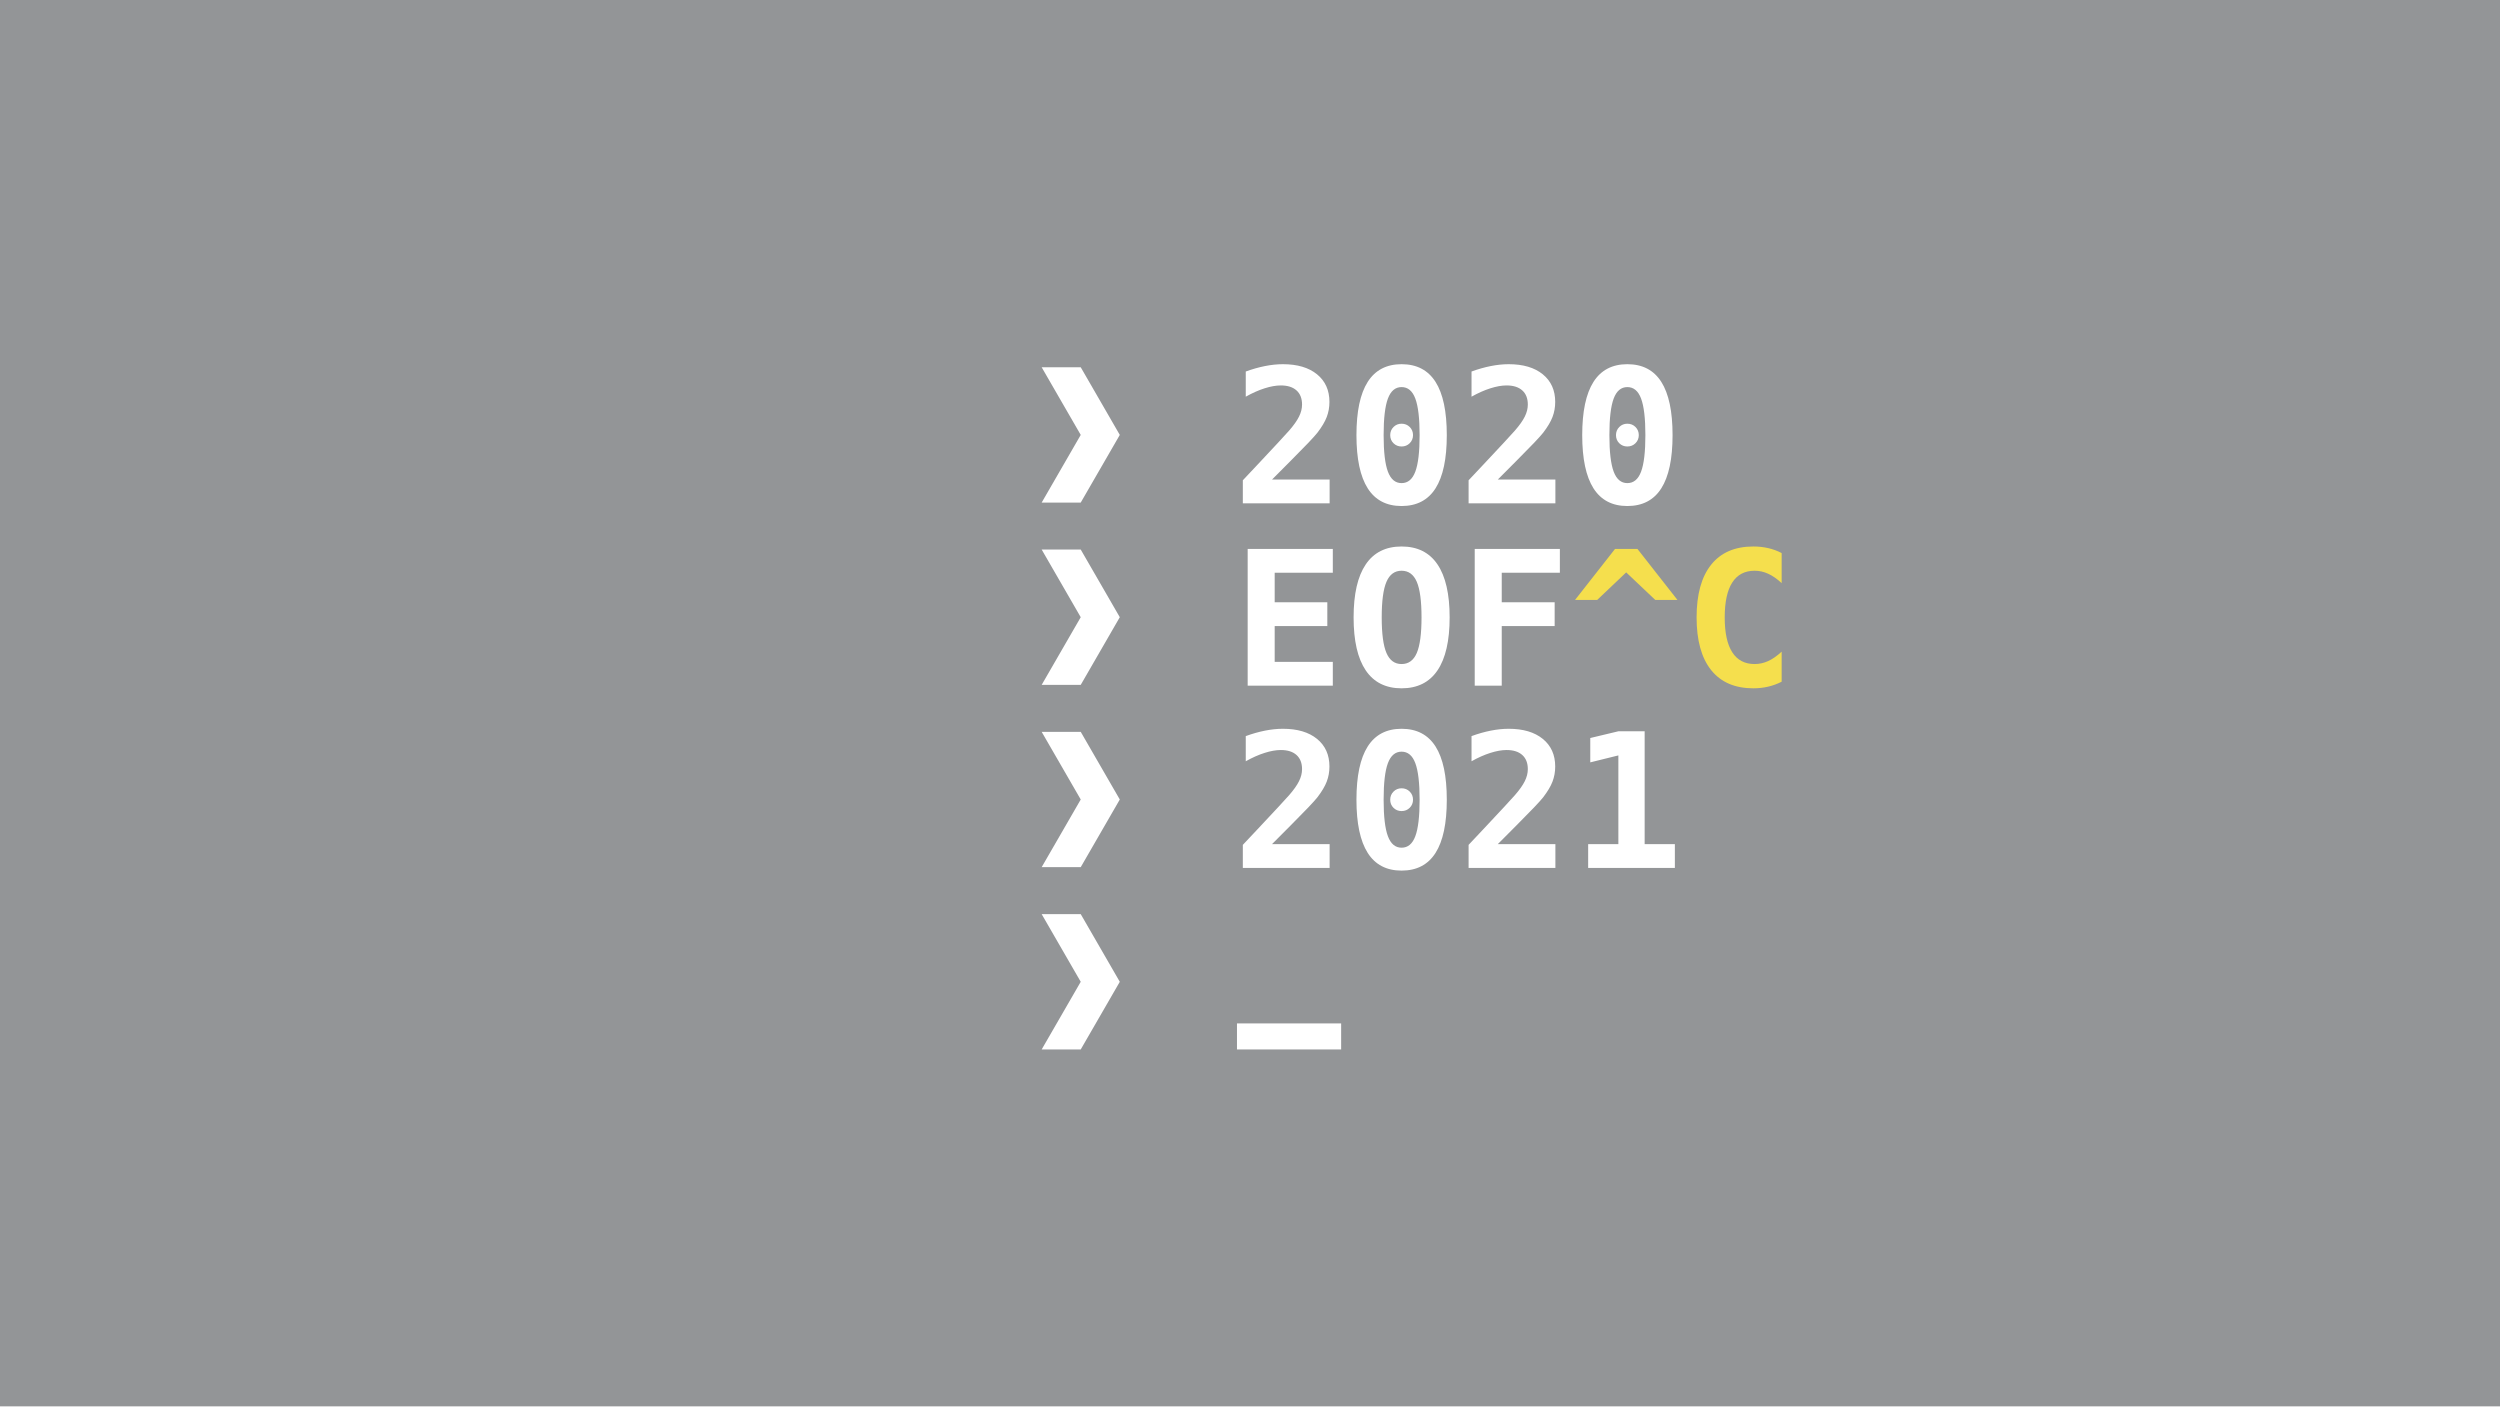
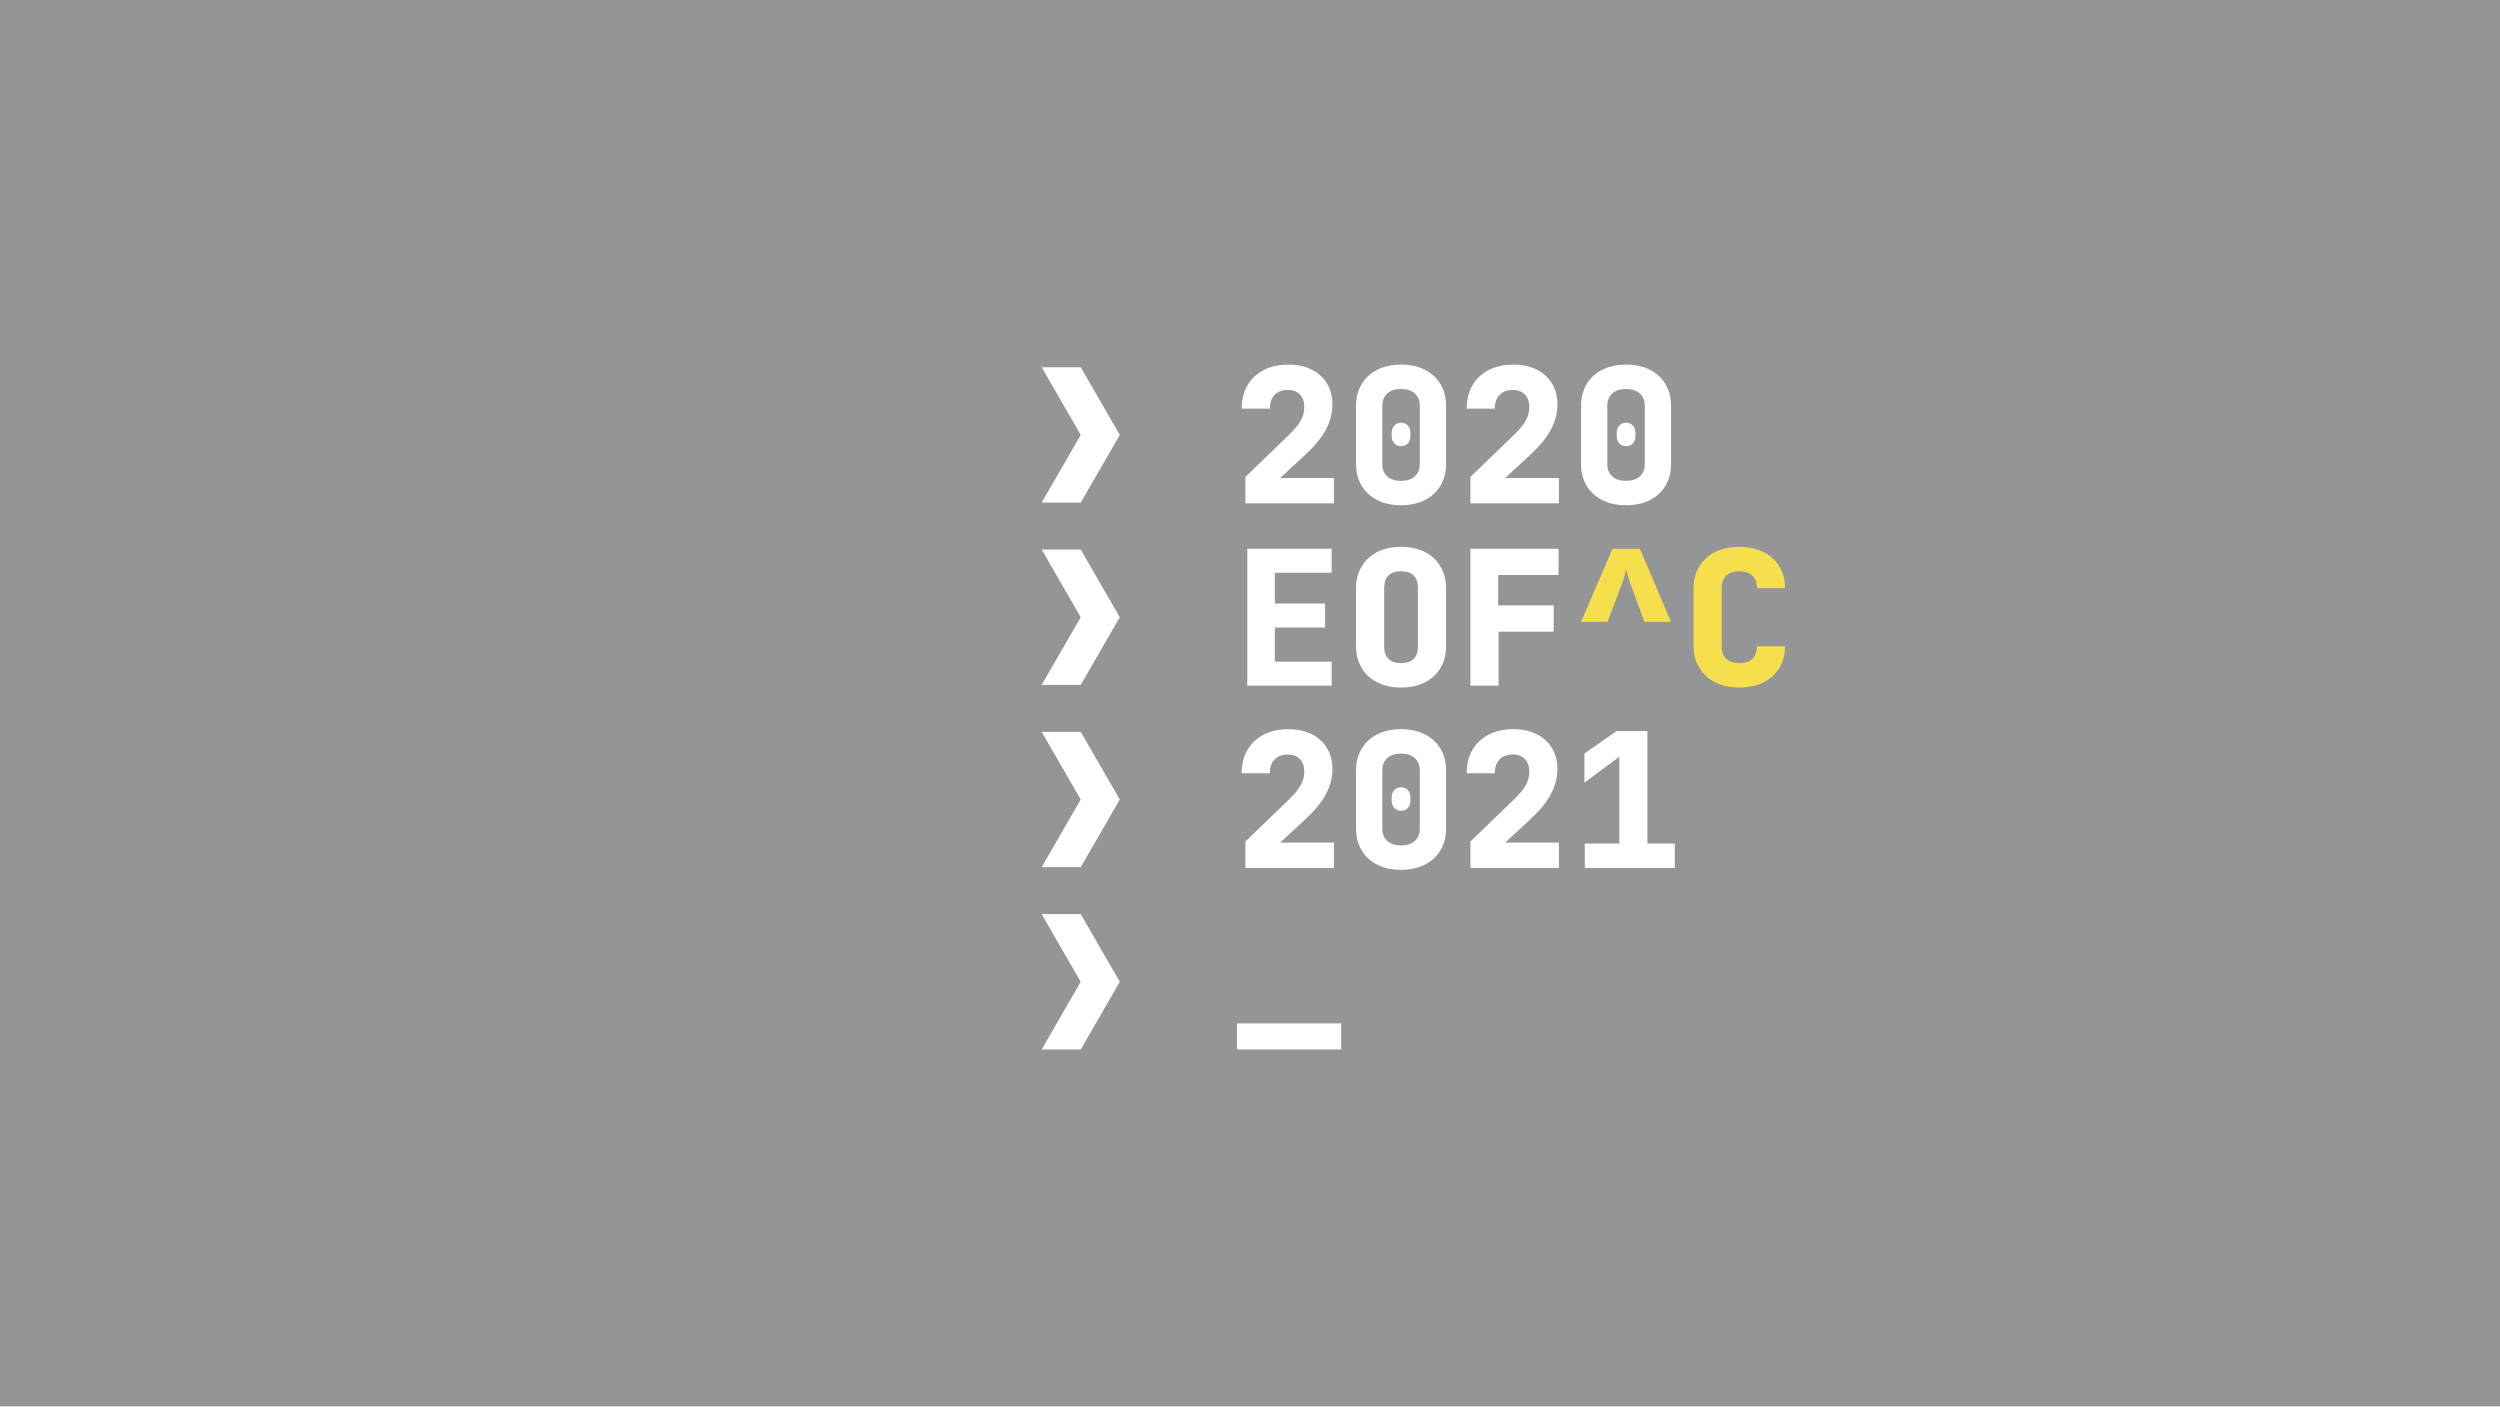
<svg xmlns="http://www.w3.org/2000/svg" width="100%" height="100%" viewBox="0 0 1920 1080" version="1.1" xml:space="preserve" style="fill-rule:evenodd;clip-rule:evenodd;stroke-linejoin:round;stroke-miterlimit:2;">
  <rect id="Artboard2" x="0" y="0" width="1920" height="1080" style="fill:none;" />
  <g id="Artboard21">
    <rect x="0" y="0" width="1920" height="1080" style="fill:#939597;" />
    <path d="M830,282.058l30,51.961l-30,51.962l-30,-0l30,-51.962l-30,-51.961l30,-0Z" style="fill:#fff;" />
    <path d="M830,422.058l30,51.961l-30,51.962l-30,-0l30,-51.962l-30,-51.961l30,-0Z" style="fill:#fff;" />
    <path d="M830,562.058l30,51.961l-30,51.962l-30,-0l30,-51.962l-30,-51.961l30,-0Z" style="fill:#fff;" />
    <path d="M830,702.058l30,51.961l-30,51.962l-30,-0l30,-51.962l-30,-51.961l30,-0Z" style="fill:#fff;" />
-     <text x="946.4px" y="386.579px" style="font-family:'JetBrainsMono-ExtraBold', 'JetBrains Mono', monospace;font-weight:800;font-size:144px;fill:#fff;">2020</text>
+     <path d="M956.48,386.579l0,-20.304l33.408,-32.256c4.128,-3.936 7.128,-7.56 9,-10.872c1.872,-3.312 2.808,-6.792 2.808,-10.44c0,-4.128 -1.128,-7.368 -3.384,-9.72c-2.256,-2.352 -5.352,-3.528 -9.288,-3.528c-4.32,0 -7.704,1.272 -10.152,3.816c-2.448,2.544 -3.672,6.072 -3.672,10.584l-21.6,0c0,-6.816 1.464,-12.768 4.392,-17.856c2.928,-5.088 7.104,-9.024 12.528,-11.808c5.424,-2.784 11.736,-4.176 18.936,-4.176c6.72,0 12.624,1.248 17.712,3.744c5.088,2.496 9.048,6.048 11.88,10.656c2.832,4.608 4.248,9.936 4.248,15.984c0,6.816 -1.68,13.344 -5.04,19.584c-3.36,6.24 -8.736,12.768 -16.128,19.584l-19.008,17.568l41.328,0l0,19.44l-67.968,0Z" style="fill:#fff;fill-rule:nonzero;" />
+     <path d="M1076,388.019c-7.008,0 -13.104,-1.32 -18.288,-3.96c-5.184,-2.64 -9.192,-6.336 -12.024,-11.088c-2.832,-4.752 -4.248,-10.296 -4.248,-16.632l0,-44.64c0,-6.336 1.416,-11.88 4.248,-16.632c2.832,-4.752 6.84,-8.448 12.024,-11.088c5.184,-2.64 11.28,-3.96 18.288,-3.96c7.008,0 13.104,1.32 18.288,3.96c5.184,2.64 9.192,6.336 12.024,11.088c2.832,4.752 4.248,10.296 4.248,16.632l0,44.64c0,6.336 -1.416,11.88 -4.248,16.632c-2.832,4.752 -6.84,8.448 -12.024,11.088c-5.184,2.64 -11.28,3.96 -18.288,3.96Zm0,-18.72c4.512,0 8.04,-1.152 10.584,-3.456c2.544,-2.304 3.816,-5.472 3.816,-9.504l0,-44.64c0,-4.032 -1.272,-7.2 -3.816,-9.504c-2.544,-2.304 -6.072,-3.456 -10.584,-3.456c-4.512,0 -8.04,1.152 -10.584,3.456c-2.544,2.304 -3.816,5.472 -3.816,9.504l0,44.64c0,4.032 1.272,7.2 3.816,9.504c2.544,2.304 6.072,3.456 10.584,3.456Zm0,-26.64c-2.112,0 -3.84,-0.72 -5.184,-2.16c-1.344,-1.44 -2.016,-3.36 -2.016,-5.76l0,-2.16c0,-2.4 0.672,-4.32 2.016,-5.76c1.344,-1.44 3.072,-2.16 5.184,-2.16c2.208,0 3.96,0.72 5.256,2.16c1.296,1.44 1.944,3.36 1.944,5.76l0,2.16c0,2.4 -0.648,4.32 -1.944,5.76c-1.296,1.44 -3.048,2.16 -5.256,2.16Z" style="fill:#fff;fill-rule:nonzero;" />
+     <path d="M1129.28,386.579l0,-20.304l33.408,-32.256c4.128,-3.936 7.128,-7.56 9,-10.872c1.872,-3.312 2.808,-6.792 2.808,-10.44c0,-4.128 -1.128,-7.368 -3.384,-9.72c-2.256,-2.352 -5.352,-3.528 -9.288,-3.528c-4.32,0 -7.704,1.272 -10.152,3.816c-2.448,2.544 -3.672,6.072 -3.672,10.584l-21.6,0c0,-6.816 1.464,-12.768 4.392,-17.856c2.928,-5.088 7.104,-9.024 12.528,-11.808c5.424,-2.784 11.736,-4.176 18.936,-4.176c6.72,0 12.624,1.248 17.712,3.744c5.088,2.496 9.048,6.048 11.88,10.656c2.832,4.608 4.248,9.936 4.248,15.984c0,6.816 -1.68,13.344 -5.04,19.584c-3.36,6.24 -8.736,12.768 -16.128,19.584l-19.008,17.568l41.328,0l0,19.44l-67.968,0Z" style="fill:#fff;fill-rule:nonzero;" />
+     <path d="M1248.8,388.019c-7.008,0 -13.104,-1.32 -18.288,-3.96c-5.184,-2.64 -9.192,-6.336 -12.024,-11.088c-2.832,-4.752 -4.248,-10.296 -4.248,-16.632l0,-44.64c0,-6.336 1.416,-11.88 4.248,-16.632c2.832,-4.752 6.84,-8.448 12.024,-11.088c5.184,-2.64 11.28,-3.96 18.288,-3.96c7.008,0 13.104,1.32 18.288,3.96c5.184,2.64 9.192,6.336 12.024,11.088c2.832,4.752 4.248,10.296 4.248,16.632l0,44.64c0,6.336 -1.416,11.88 -4.248,16.632c-2.832,4.752 -6.84,8.448 -12.024,11.088c-5.184,2.64 -11.28,3.96 -18.288,3.96Zm0,-18.72c4.512,0 8.04,-1.152 10.584,-3.456c2.544,-2.304 3.816,-5.472 3.816,-9.504l0,-44.64c0,-4.032 -1.272,-7.2 -3.816,-9.504c-2.544,-2.304 -6.072,-3.456 -10.584,-3.456c-4.512,0 -8.04,1.152 -10.584,3.456c-2.544,2.304 -3.816,5.472 -3.816,9.504l0,44.64c0,4.032 1.272,7.2 3.816,9.504c2.544,2.304 6.072,3.456 10.584,3.456Zm0,-26.64c-2.112,0 -3.84,-0.72 -5.184,-2.16c-1.344,-1.44 -2.016,-3.36 -2.016,-5.76l0,-2.16c0,-2.4 0.672,-4.32 2.016,-5.76c1.344,-1.44 3.072,-2.16 5.184,-2.16c2.208,0 3.96,0.72 5.256,2.16c1.296,1.44 1.944,3.36 1.944,5.76l0,2.16c0,2.4 -0.648,4.32 -1.944,5.76c-1.296,1.44 -3.048,2.16 -5.256,2.16Z" style="fill:#fff;fill-rule:nonzero;" />
    <g transform="matrix(1,0,0,1,-233,186.019)">
-       <text x="1179.4px" y="340.56px" style="font-family:'JetBrainsMono-ExtraBold', 'JetBrains Mono', monospace;font-weight:800;font-size:144px;fill:#fff;">EOF</text>
-       <text x="1438.6px" y="340.56px" style="font-family:'JetBrainsMono-ExtraBold', 'JetBrains Mono', monospace;font-weight:800;font-size:144px;fill:#f5df4d;">^C</text>
+       <g transform="matrix(144,0,0,144,1179.4,340.56)">
+         <path d="M0.53,-0l-0.45,-0l-0,-0.73l0.45,0l0,0.128l-0.303,0l-0,0.164l0.268,-0l-0,0.128l-0.268,-0l-0,0.182l0.303,-0l0,0.128Z" style="fill:#fff;fill-rule:nonzero;" />
+       </g>
+       <g transform="matrix(144,0,0,144,1265.8,340.56)">
+         <path d="M0.3,0.01c-0.049,-0 -0.091,-0.009 -0.127,-0.028c-0.036,-0.018 -0.064,-0.043 -0.083,-0.077c-0.02,-0.033 -0.03,-0.071 -0.03,-0.115l0,-0.31c0,-0.044 0.01,-0.083 0.03,-0.115c0.019,-0.033 0.047,-0.059 0.083,-0.078c0.036,-0.018 0.078,-0.027 0.127,-0.027c0.049,0 0.091,0.009 0.127,0.027c0.036,0.019 0.064,0.044 0.083,0.078c0.02,0.032 0.03,0.071 0.03,0.115l0,0.31c0,0.044 -0.01,0.083 -0.03,0.116c-0.019,0.033 -0.047,0.058 -0.083,0.077c-0.036,0.018 -0.078,0.027 -0.127,0.027Zm0,-0.13c0.03,0 0.052,-0.008 0.068,-0.023c0.015,-0.015 0.022,-0.038 0.022,-0.067l0,-0.31c0,-0.06 -0.03,-0.09 -0.09,-0.09c-0.06,0 -0.09,0.03 -0.09,0.09l-0,0.31c-0,0.029 0.007,0.052 0.022,0.067c0.015,0.015 0.038,0.023 0.068,0.023Z" style="fill:#fff;fill-rule:nonzero;" />
+       </g>
+       <g transform="matrix(144,0,0,144,1352.2,340.56)">
+         <path d="M0.22,-0l-0.15,-0l0,-0.73l0.47,0l0,0.14l-0.322,0l-0,0.162l0.296,-0l0,0.14l-0.294,-0l-0,0.288Z" style="fill:#fff;fill-rule:nonzero;" />
+       </g>
+       <g transform="matrix(144,0,0,144,1438.6,340.56)">
+         <path d="M0.06,-0.34l0.168,-0.39l0.146,0l0.166,0.39l-0.142,-0l-0.077,-0.21c-0.009,-0.026 -0.016,-0.05 -0.02,-0.072c-0.004,0.022 -0.011,0.046 -0.02,0.072l-0.08,0.21l-0.141,-0Z" style="fill:#f5df4d;fill-rule:nonzero;" />
+       </g>
+       <g transform="matrix(144,0,0,144,1525,340.56)">
+         <path d="M0.304,0.01c-0.049,-0 -0.091,-0.009 -0.128,-0.028c-0.037,-0.018 -0.065,-0.044 -0.085,-0.077c-0.021,-0.033 -0.031,-0.072 -0.031,-0.115l0,-0.31c0,-0.044 0.01,-0.083 0.031,-0.116c0.02,-0.033 0.048,-0.059 0.085,-0.077c0.037,-0.018 0.079,-0.027 0.128,-0.027c0.049,0 0.091,0.009 0.128,0.027c0.037,0.018 0.065,0.044 0.085,0.077c0.021,0.033 0.031,0.072 0.031,0.116l-0.15,0c0,-0.029 -0.008,-0.051 -0.025,-0.067c-0.016,-0.015 -0.039,-0.023 -0.069,-0.023c-0.03,0 -0.053,0.008 -0.07,0.023c-0.016,0.016 -0.024,0.038 -0.024,0.067l0,0.31c0,0.029 0.008,0.051 0.024,0.067c0.017,0.015 0.04,0.023 0.07,0.023c0.03,0 0.053,-0.008 0.07,-0.023c0.016,-0.016 0.024,-0.038 0.024,-0.067l0.15,0c0,0.044 -0.01,0.083 -0.031,0.116c-0.02,0.033 -0.048,0.059 -0.085,0.077c-0.037,0.018 -0.079,0.027 -0.128,0.027Z" style="fill:#f5df4d;fill-rule:nonzero;" />
+       </g>
    </g>
-     <text x="946.4px" y="666.579px" style="font-family:'JetBrainsMono-ExtraBold', 'JetBrains Mono', monospace;font-weight:800;font-size:144px;fill:#fff;">2021</text>
+     <path d="M956.48,666.579l0,-20.304l33.408,-32.256c4.128,-3.936 7.128,-7.56 9,-10.872c1.872,-3.312 2.808,-6.792 2.808,-10.44c0,-4.128 -1.128,-7.368 -3.384,-9.72c-2.256,-2.352 -5.352,-3.528 -9.288,-3.528c-4.32,0 -7.704,1.272 -10.152,3.816c-2.448,2.544 -3.672,6.072 -3.672,10.584l-21.6,0c0,-6.816 1.464,-12.768 4.392,-17.856c2.928,-5.088 7.104,-9.024 12.528,-11.808c5.424,-2.784 11.736,-4.176 18.936,-4.176c6.72,0 12.624,1.248 17.712,3.744c5.088,2.496 9.048,6.048 11.88,10.656c2.832,4.608 4.248,9.936 4.248,15.984c0,6.816 -1.68,13.344 -5.04,19.584c-3.36,6.24 -8.736,12.768 -16.128,19.584l-19.008,17.568l41.328,0l0,19.44l-67.968,0Z" style="fill:#fff;fill-rule:nonzero;" />
+     <path d="M1076,668.019c-7.008,0 -13.104,-1.32 -18.288,-3.96c-5.184,-2.64 -9.192,-6.336 -12.024,-11.088c-2.832,-4.752 -4.248,-10.296 -4.248,-16.632l0,-44.64c0,-6.336 1.416,-11.88 4.248,-16.632c2.832,-4.752 6.84,-8.448 12.024,-11.088c5.184,-2.64 11.28,-3.96 18.288,-3.96c7.008,0 13.104,1.32 18.288,3.96c5.184,2.64 9.192,6.336 12.024,11.088c2.832,4.752 4.248,10.296 4.248,16.632l0,44.64c0,6.336 -1.416,11.88 -4.248,16.632c-2.832,4.752 -6.84,8.448 -12.024,11.088c-5.184,2.64 -11.28,3.96 -18.288,3.96Zm0,-18.72c4.512,0 8.04,-1.152 10.584,-3.456c2.544,-2.304 3.816,-5.472 3.816,-9.504l0,-44.64c0,-4.032 -1.272,-7.2 -3.816,-9.504c-2.544,-2.304 -6.072,-3.456 -10.584,-3.456c-4.512,0 -8.04,1.152 -10.584,3.456c-2.544,2.304 -3.816,5.472 -3.816,9.504l0,44.64c0,4.032 1.272,7.2 3.816,9.504c2.544,2.304 6.072,3.456 10.584,3.456Zm0,-26.64c-2.112,0 -3.84,-0.72 -5.184,-2.16c-1.344,-1.44 -2.016,-3.36 -2.016,-5.76l0,-2.16c0,-2.4 0.672,-4.32 2.016,-5.76c1.344,-1.44 3.072,-2.16 5.184,-2.16c2.208,0 3.96,0.72 5.256,2.16c1.296,1.44 1.944,3.36 1.944,5.76l0,2.16c0,2.4 -0.648,4.32 -1.944,5.76c-1.296,1.44 -3.048,2.16 -5.256,2.16Z" style="fill:#fff;fill-rule:nonzero;" />
+     <path d="M1129.28,666.579l0,-20.304l33.408,-32.256c4.128,-3.936 7.128,-7.56 9,-10.872c1.872,-3.312 2.808,-6.792 2.808,-10.44c0,-4.128 -1.128,-7.368 -3.384,-9.72c-2.256,-2.352 -5.352,-3.528 -9.288,-3.528c-4.32,0 -7.704,1.272 -10.152,3.816c-2.448,2.544 -3.672,6.072 -3.672,10.584l-21.6,0c0,-6.816 1.464,-12.768 4.392,-17.856c2.928,-5.088 7.104,-9.024 12.528,-11.808c5.424,-2.784 11.736,-4.176 18.936,-4.176c6.72,0 12.624,1.248 17.712,3.744c5.088,2.496 9.048,6.048 11.88,10.656c2.832,4.608 4.248,9.936 4.248,15.984c0,6.816 -1.68,13.344 -5.04,19.584c-3.36,6.24 -8.736,12.768 -16.128,19.584l-19.008,17.568l41.328,0l0,19.44l-67.968,0Z" style="fill:#fff;fill-rule:nonzero;" />
+     <path d="M1286.24,666.579l-69.12,0l0,-18.72l26.496,0l0,-66.672l-26.784,19.872l0,-22.32l24.624,-17.28l23.76,0l0,86.4l21.024,0l0,18.72Z" style="fill:#fff;fill-rule:nonzero;" />
    <rect x="950" y="785.981" width="80" height="20" style="fill:#fff;" />
  </g>
</svg>
